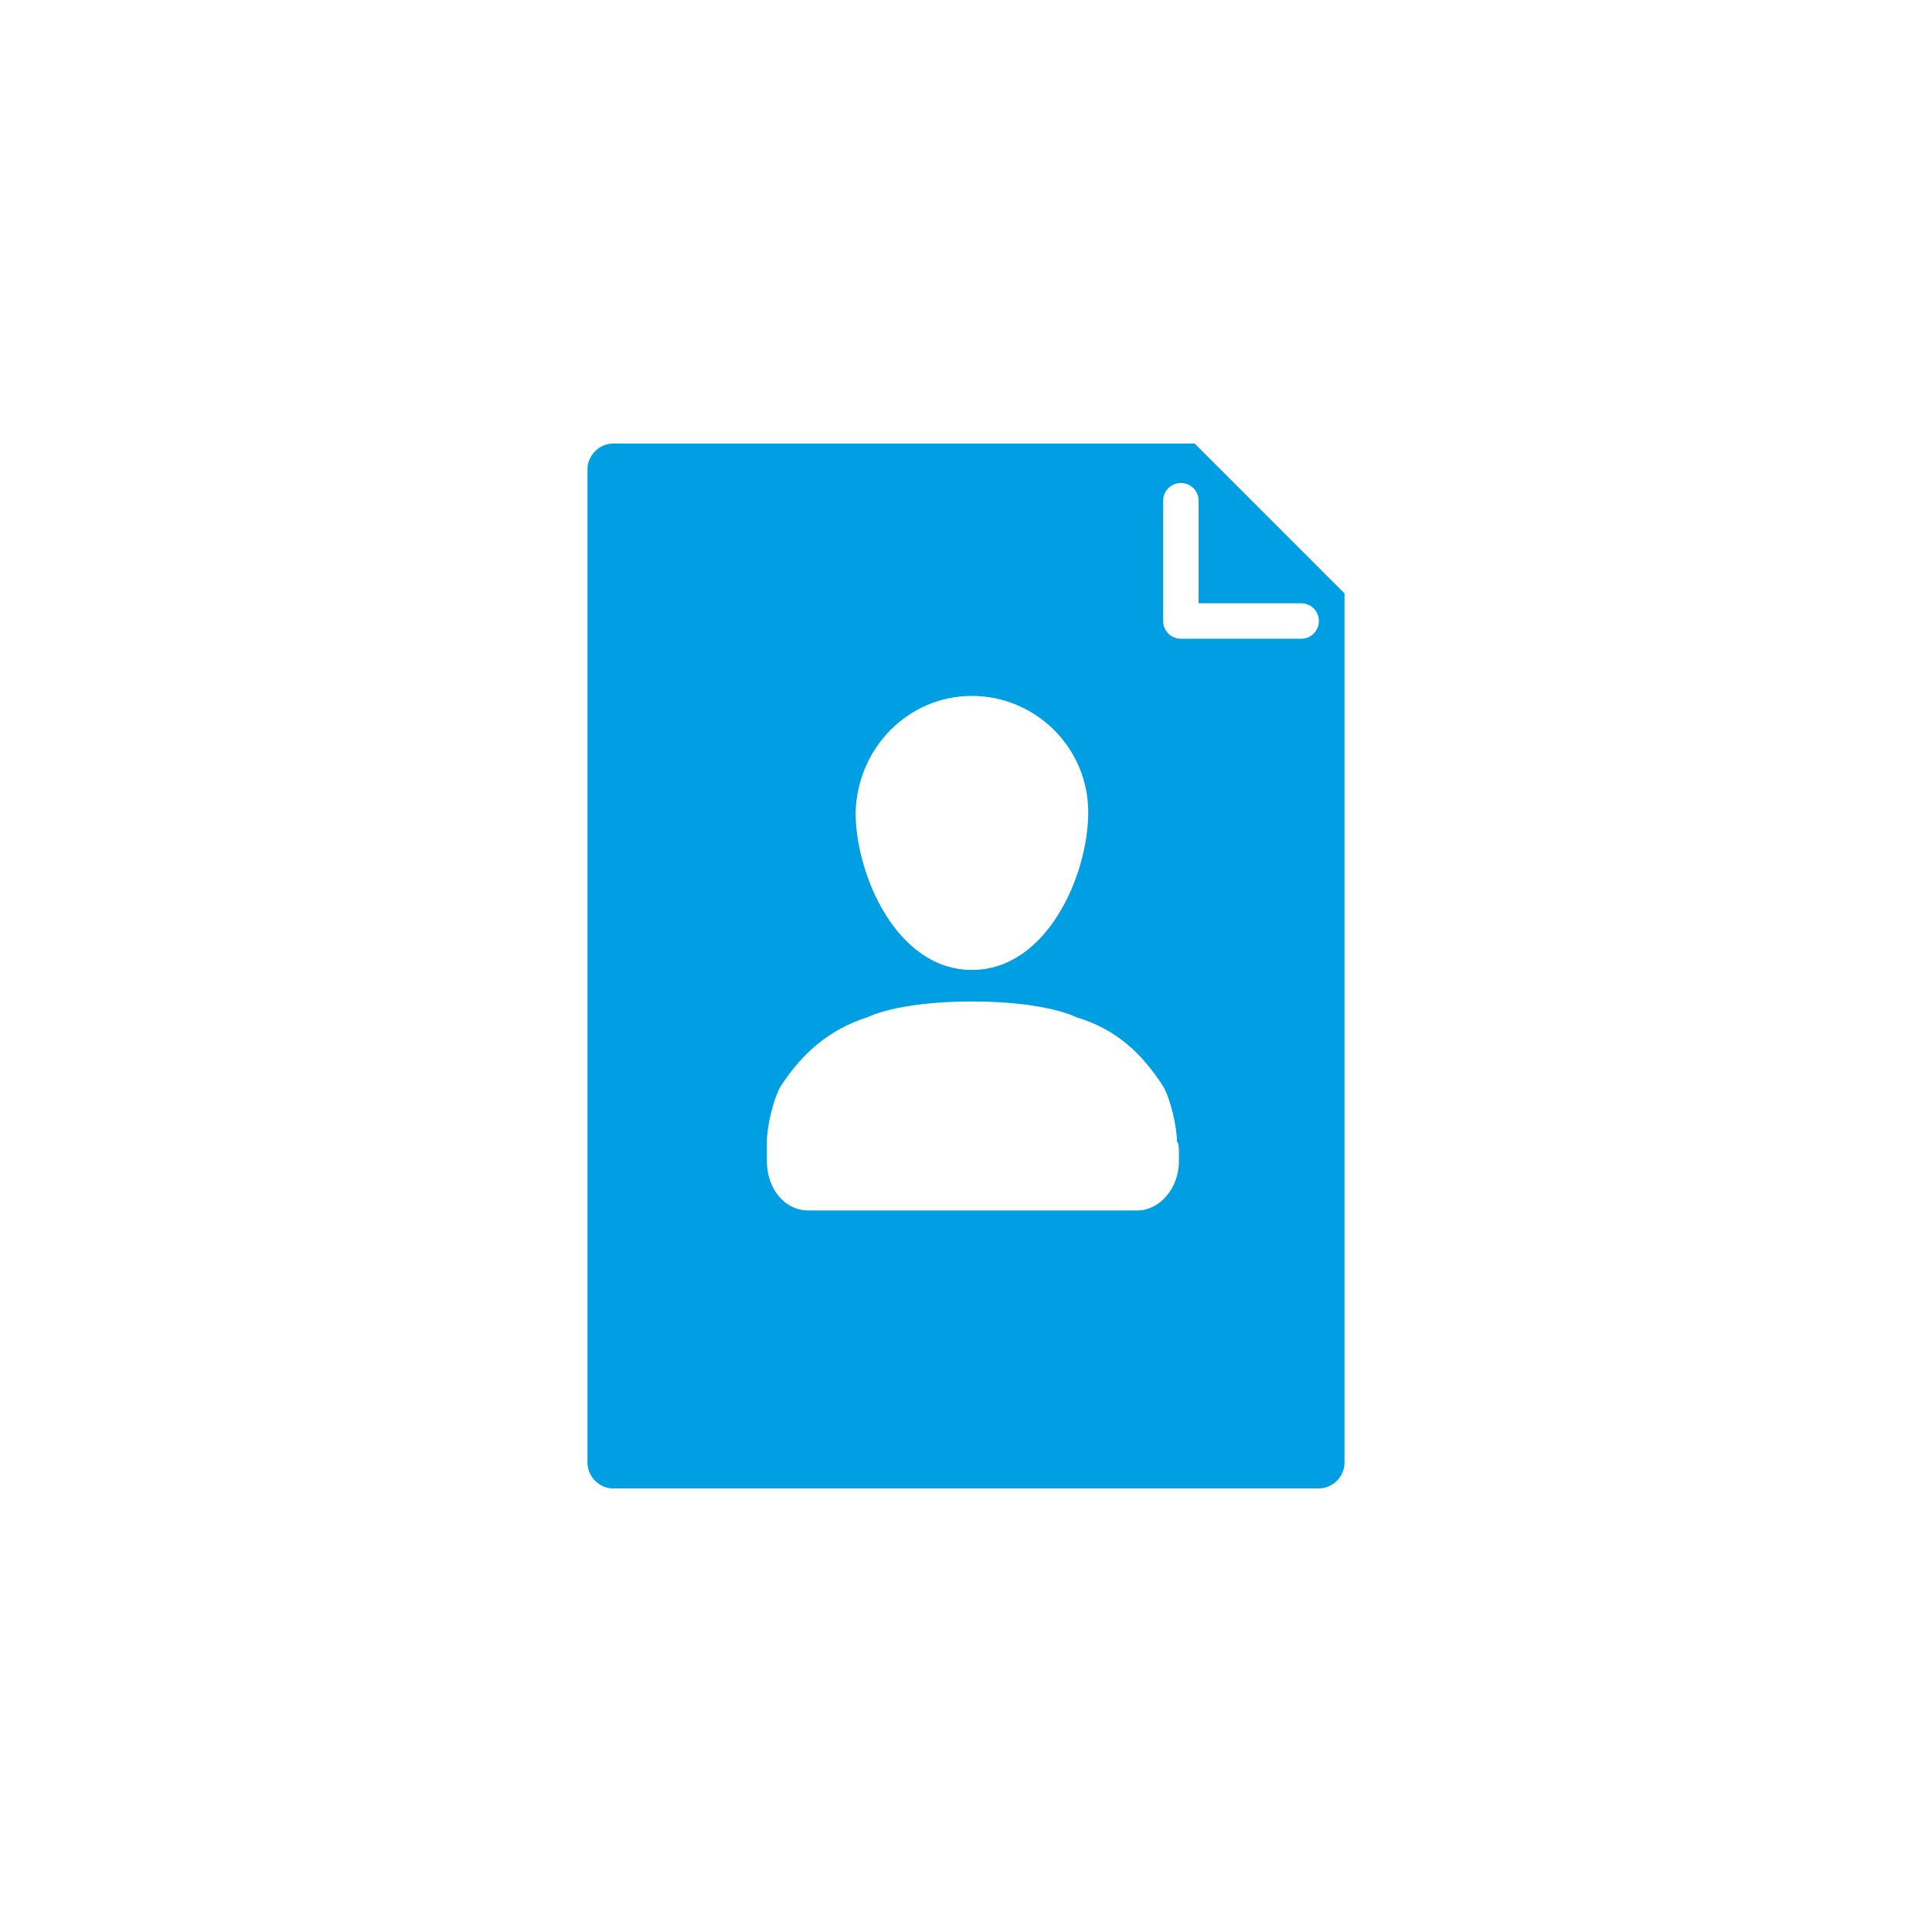
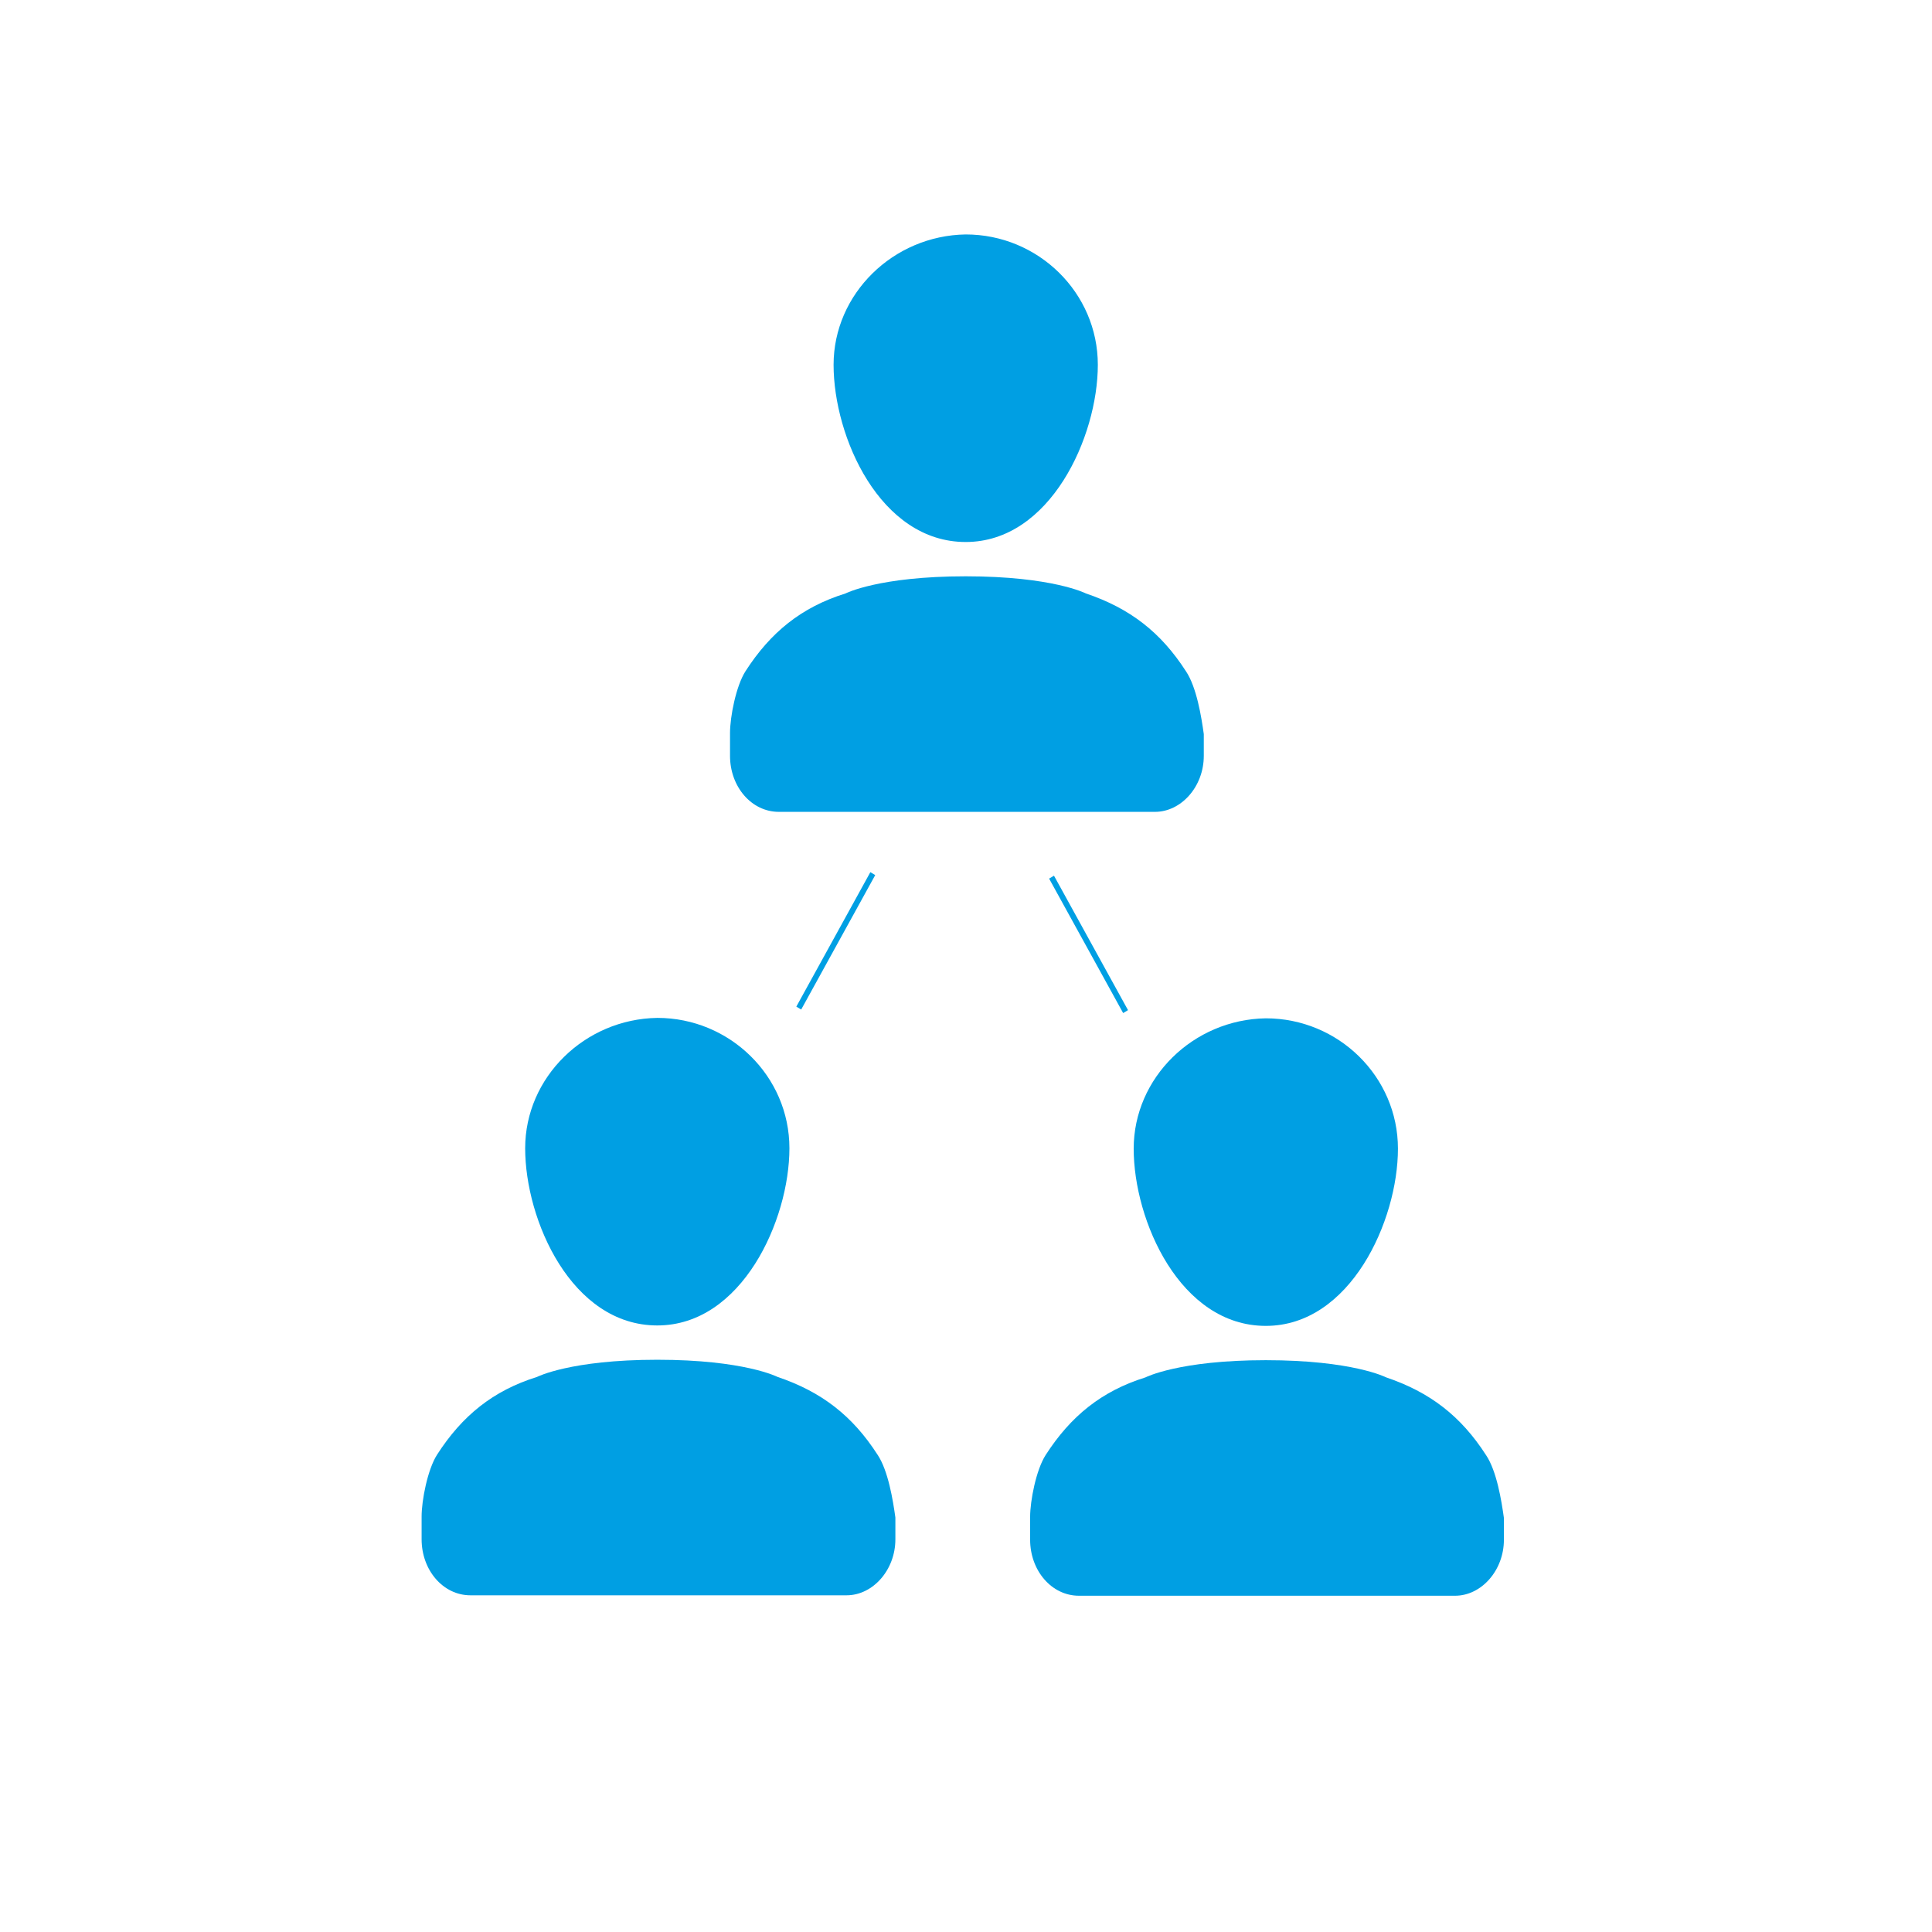
- <svg xmlns="http://www.w3.org/2000/svg" version="1.1" x="0px" y="0px" viewBox="0 0 98 98" style="enable-background:new 0 0 98 98;" xml:space="preserve">
-   <style type="text/css">
- 	.st0{fill:#009FE3;}
- </style>
-   <g id="cv">
-     <path class="st0" d="M60.6,22.5H31.1c-0.7,0-1.3,0.6-1.3,1.3v50.4c0,0.7,0.6,1.3,1.3,1.3h35.8c0.7,0,1.3-0.6,1.3-1.3V30.1   L60.6,22.5z M49.3,35.3c3.2,0,5.9,2.6,5.9,5.9c0,3.2-2.1,8-5.9,8c-3.8,0-5.9-4.8-5.9-8C43.5,37.9,46.1,35.3,49.3,35.3z M59.8,58.5   v0.4c0,1.4-1,2.5-2.1,2.5H41c-1.2,0-2.1-1.1-2.1-2.5v-0.4c0-0.2,0-0.4,0-0.6c0-0.7,0.3-2.1,0.7-2.8c1.1-1.7,2.5-2.9,4.4-3.5   c0,0,1.5-0.8,5.3-0.8c3.8,0,5.3,0.8,5.3,0.8c2,0.6,3.3,1.8,4.4,3.5c0.4,0.7,0.7,2.1,0.7,2.8C59.8,58,59.8,58.2,59.8,58.5z M66,32.4   h-6.1c-0.5,0-0.9-0.4-0.9-0.9v-6.1c0-0.5,0.4-0.9,0.9-0.9c0.5,0,0.9,0.4,0.9,0.9v5.2H66c0.5,0,0.9,0.4,0.9,0.9   C66.9,32,66.5,32.4,66,32.4z" />
-   </g>
+ <svg xmlns="http://www.w3.org/2000/svg" version="1.1" width="98" height="98" viewBox="0 0 98 98">
+   <path fill="#009fe3" d="M60.155 34.047c-1.268-1.972-2.838-3.19-5.072-3.944 0 0-1.691-0.87-6.098-0.87s-6.098 0.87-6.098 0.87c-2.234 0.696-3.804 1.972-5.072 3.944-0.483 0.754-0.785 2.32-0.785 3.132 0 0.232 0 0.464 0 0.696v0.464c0 1.566 1.087 2.842 2.476 2.842h19.080c1.328 0 2.476-1.276 2.476-2.842v0.986-1.392c0-0.232 0-0.522 0-0.696-0.121-0.87-0.362-2.378-0.906-3.19zM42.283 18.504c0 3.654 2.355 8.989 6.702 8.989 4.287 0 6.702-5.336 6.702-8.989s-3.019-6.612-6.702-6.612c-3.683 0.058-6.702 3.016-6.702 6.612z" />
+   <path fill="#009fe3" d="M44.511 73.787c-1.268-1.972-2.838-3.19-5.072-3.944 0 0-1.691-0.87-6.098-0.87s-6.098 0.87-6.098 0.87c-2.234 0.696-3.804 1.972-5.072 3.944-0.483 0.754-0.785 2.32-0.785 3.132 0 0.232 0 0.464 0 0.696v0.464c0 1.566 1.087 2.842 2.476 2.842h19.080c1.328 0 2.476-1.276 2.476-2.842v0.986-1.392c0-0.232 0-0.522 0-0.696-0.121-0.87-0.362-2.378-0.906-3.19zM26.639 58.244c0 3.654 2.355 8.989 6.702 8.989 4.287 0 6.702-5.336 6.702-8.989s-3.019-6.612-6.702-6.612c-3.683 0.058-6.702 3.016-6.702 6.612z" />
+   <path fill="#009fe3" d="M75.378 73.809c-1.268-1.972-2.838-3.19-5.072-3.944 0 0-1.691-0.87-6.098-0.87s-6.098 0.87-6.098 0.87c-2.234 0.696-3.804 1.972-5.072 3.944-0.483 0.754-0.785 2.32-0.785 3.132 0 0.232 0 0.464 0 0.696v0.464c0 1.566 1.087 2.842 2.476 2.842h19.080c1.328 0 2.476-1.276 2.476-2.842v0.986-1.392c0-0.232 0-0.522 0-0.696-0.121-0.87-0.362-2.378-0.906-3.19zM57.506 58.266c0 3.654 2.355 8.989 6.702 8.989 4.287 0 6.702-5.336 6.702-8.989s-3.019-6.612-6.702-6.612c-3.683 0.058-6.702 3.016-6.702 6.612z" />
+   <path fill="#009fe3" d="M40.393 51.061l0.247 0.148 3.755-6.82-0.247-0.148-3.755 6.82z" />
+   <path fill="#009fe3" d="M57.218 51.239l-0.247 0.148-3.755-6.82 0.247-0.148 3.755 6.82z" />
</svg>
